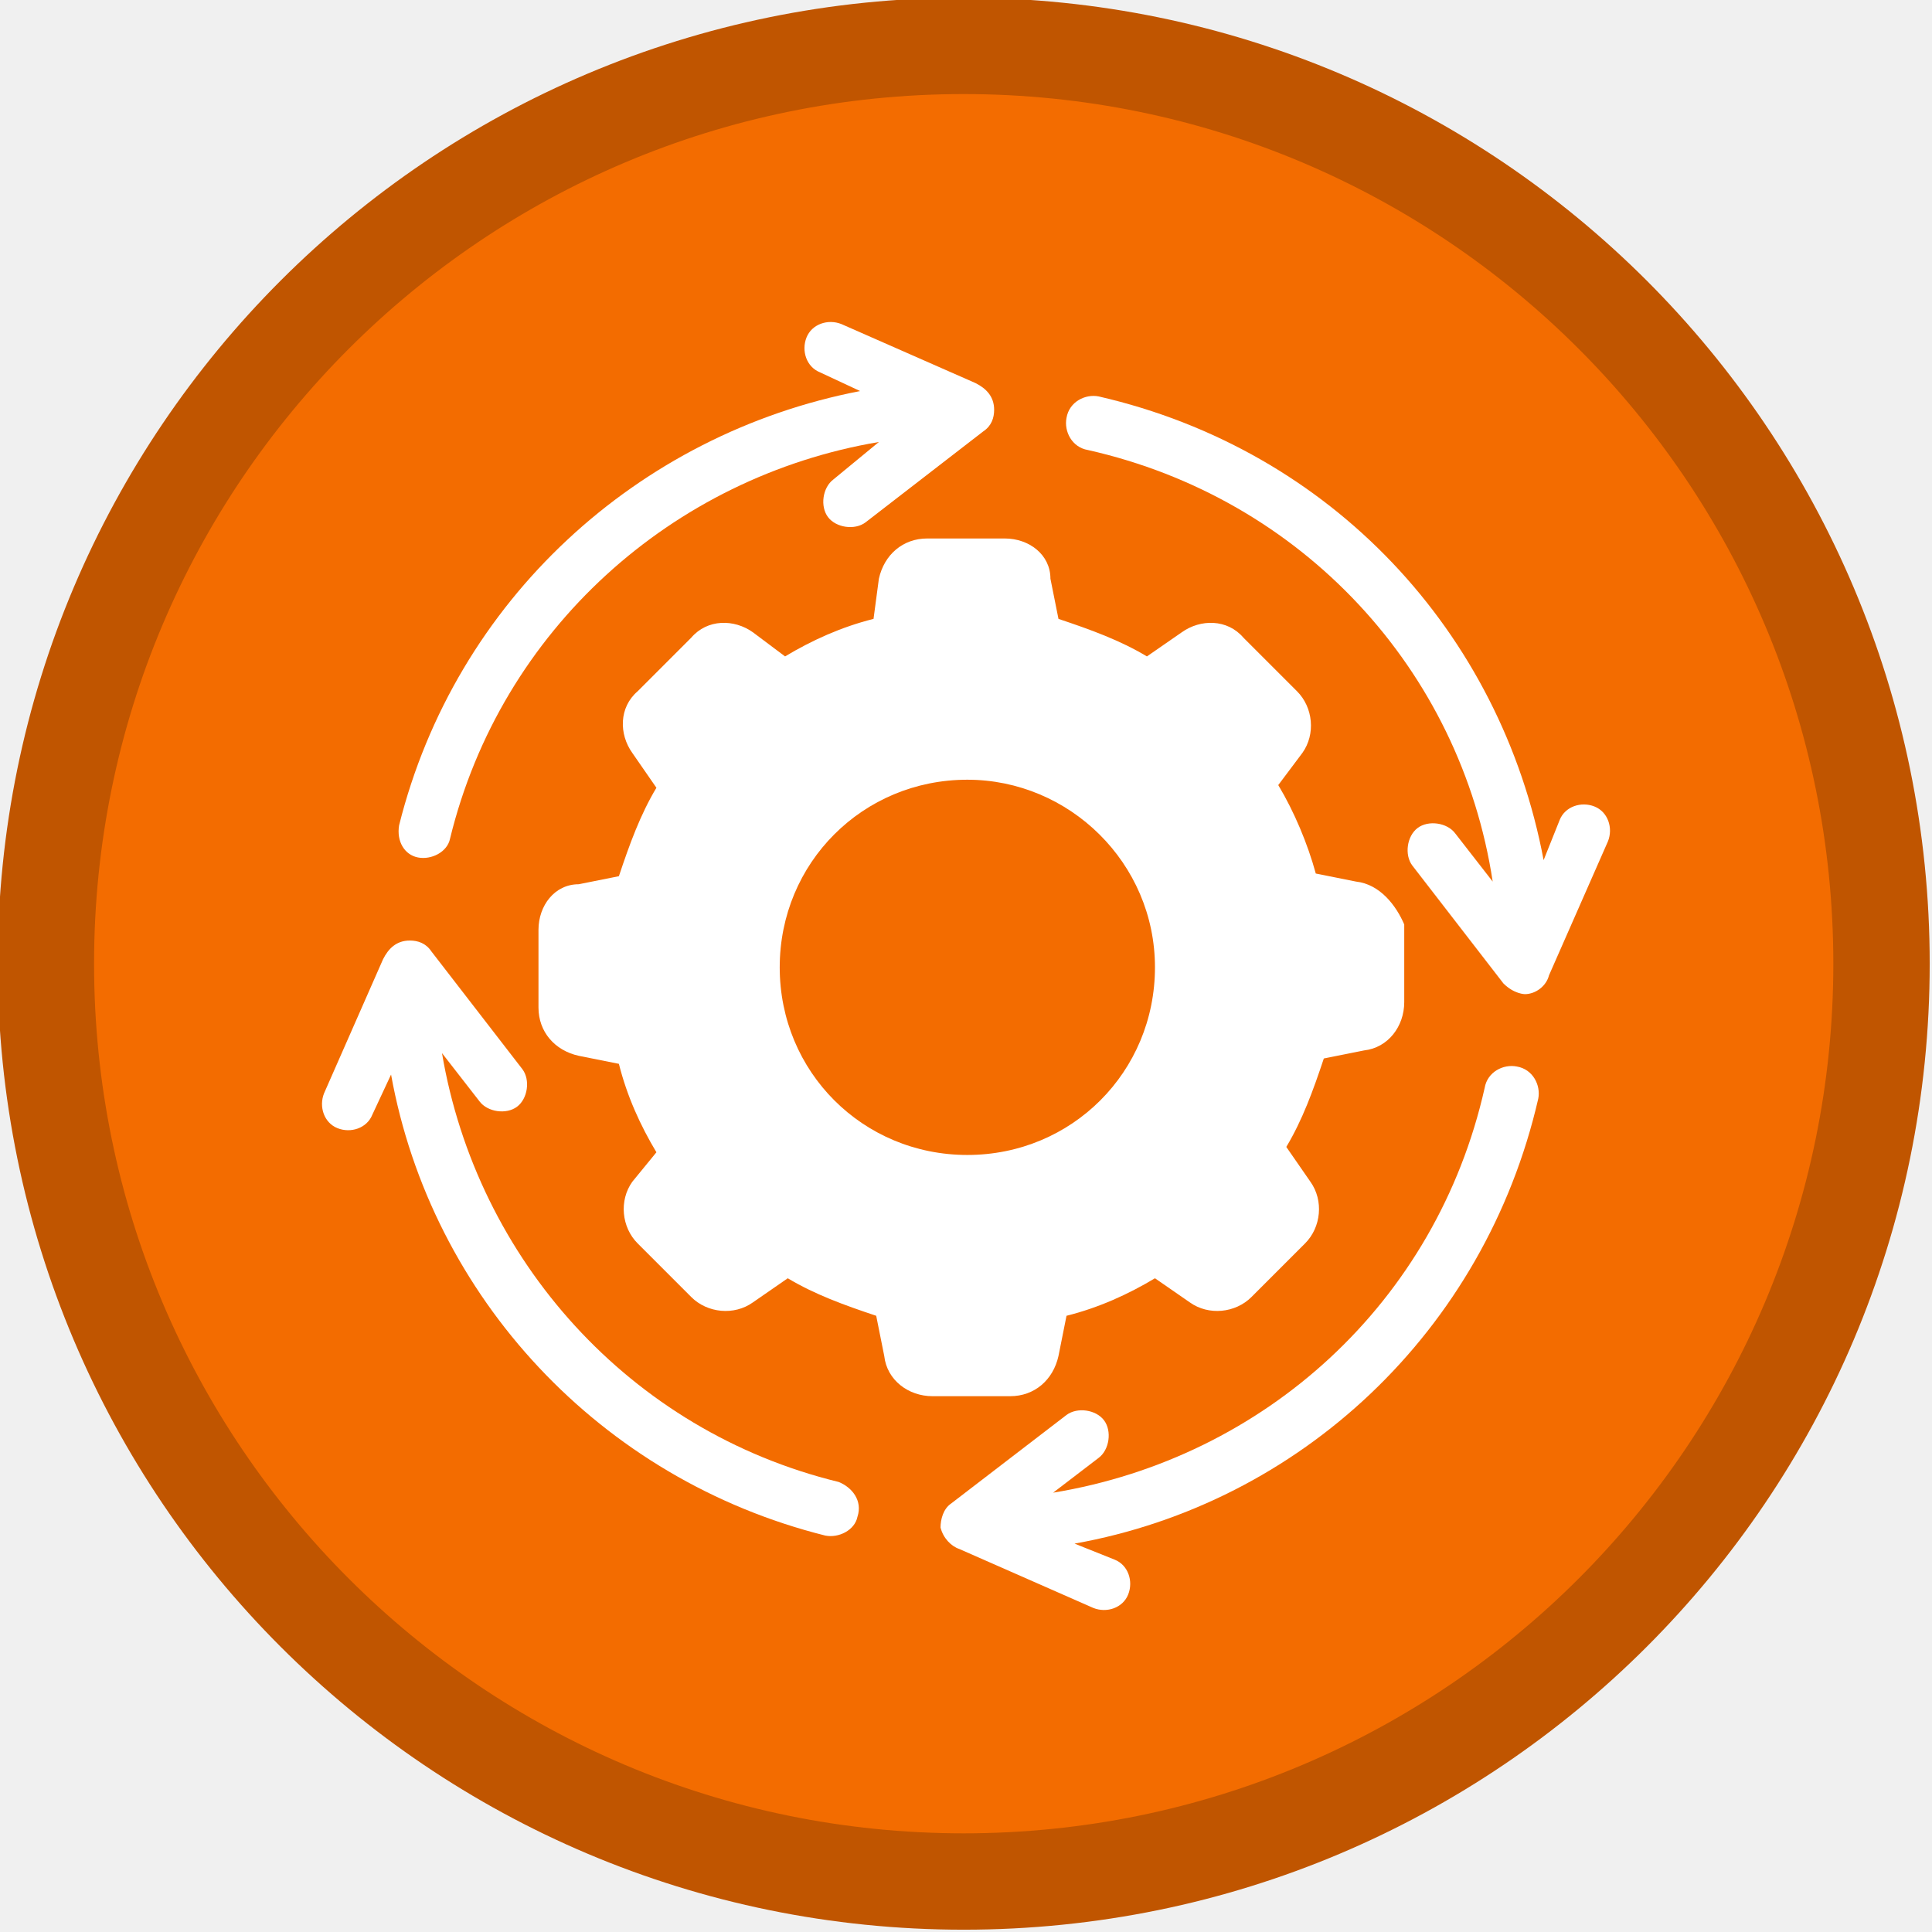
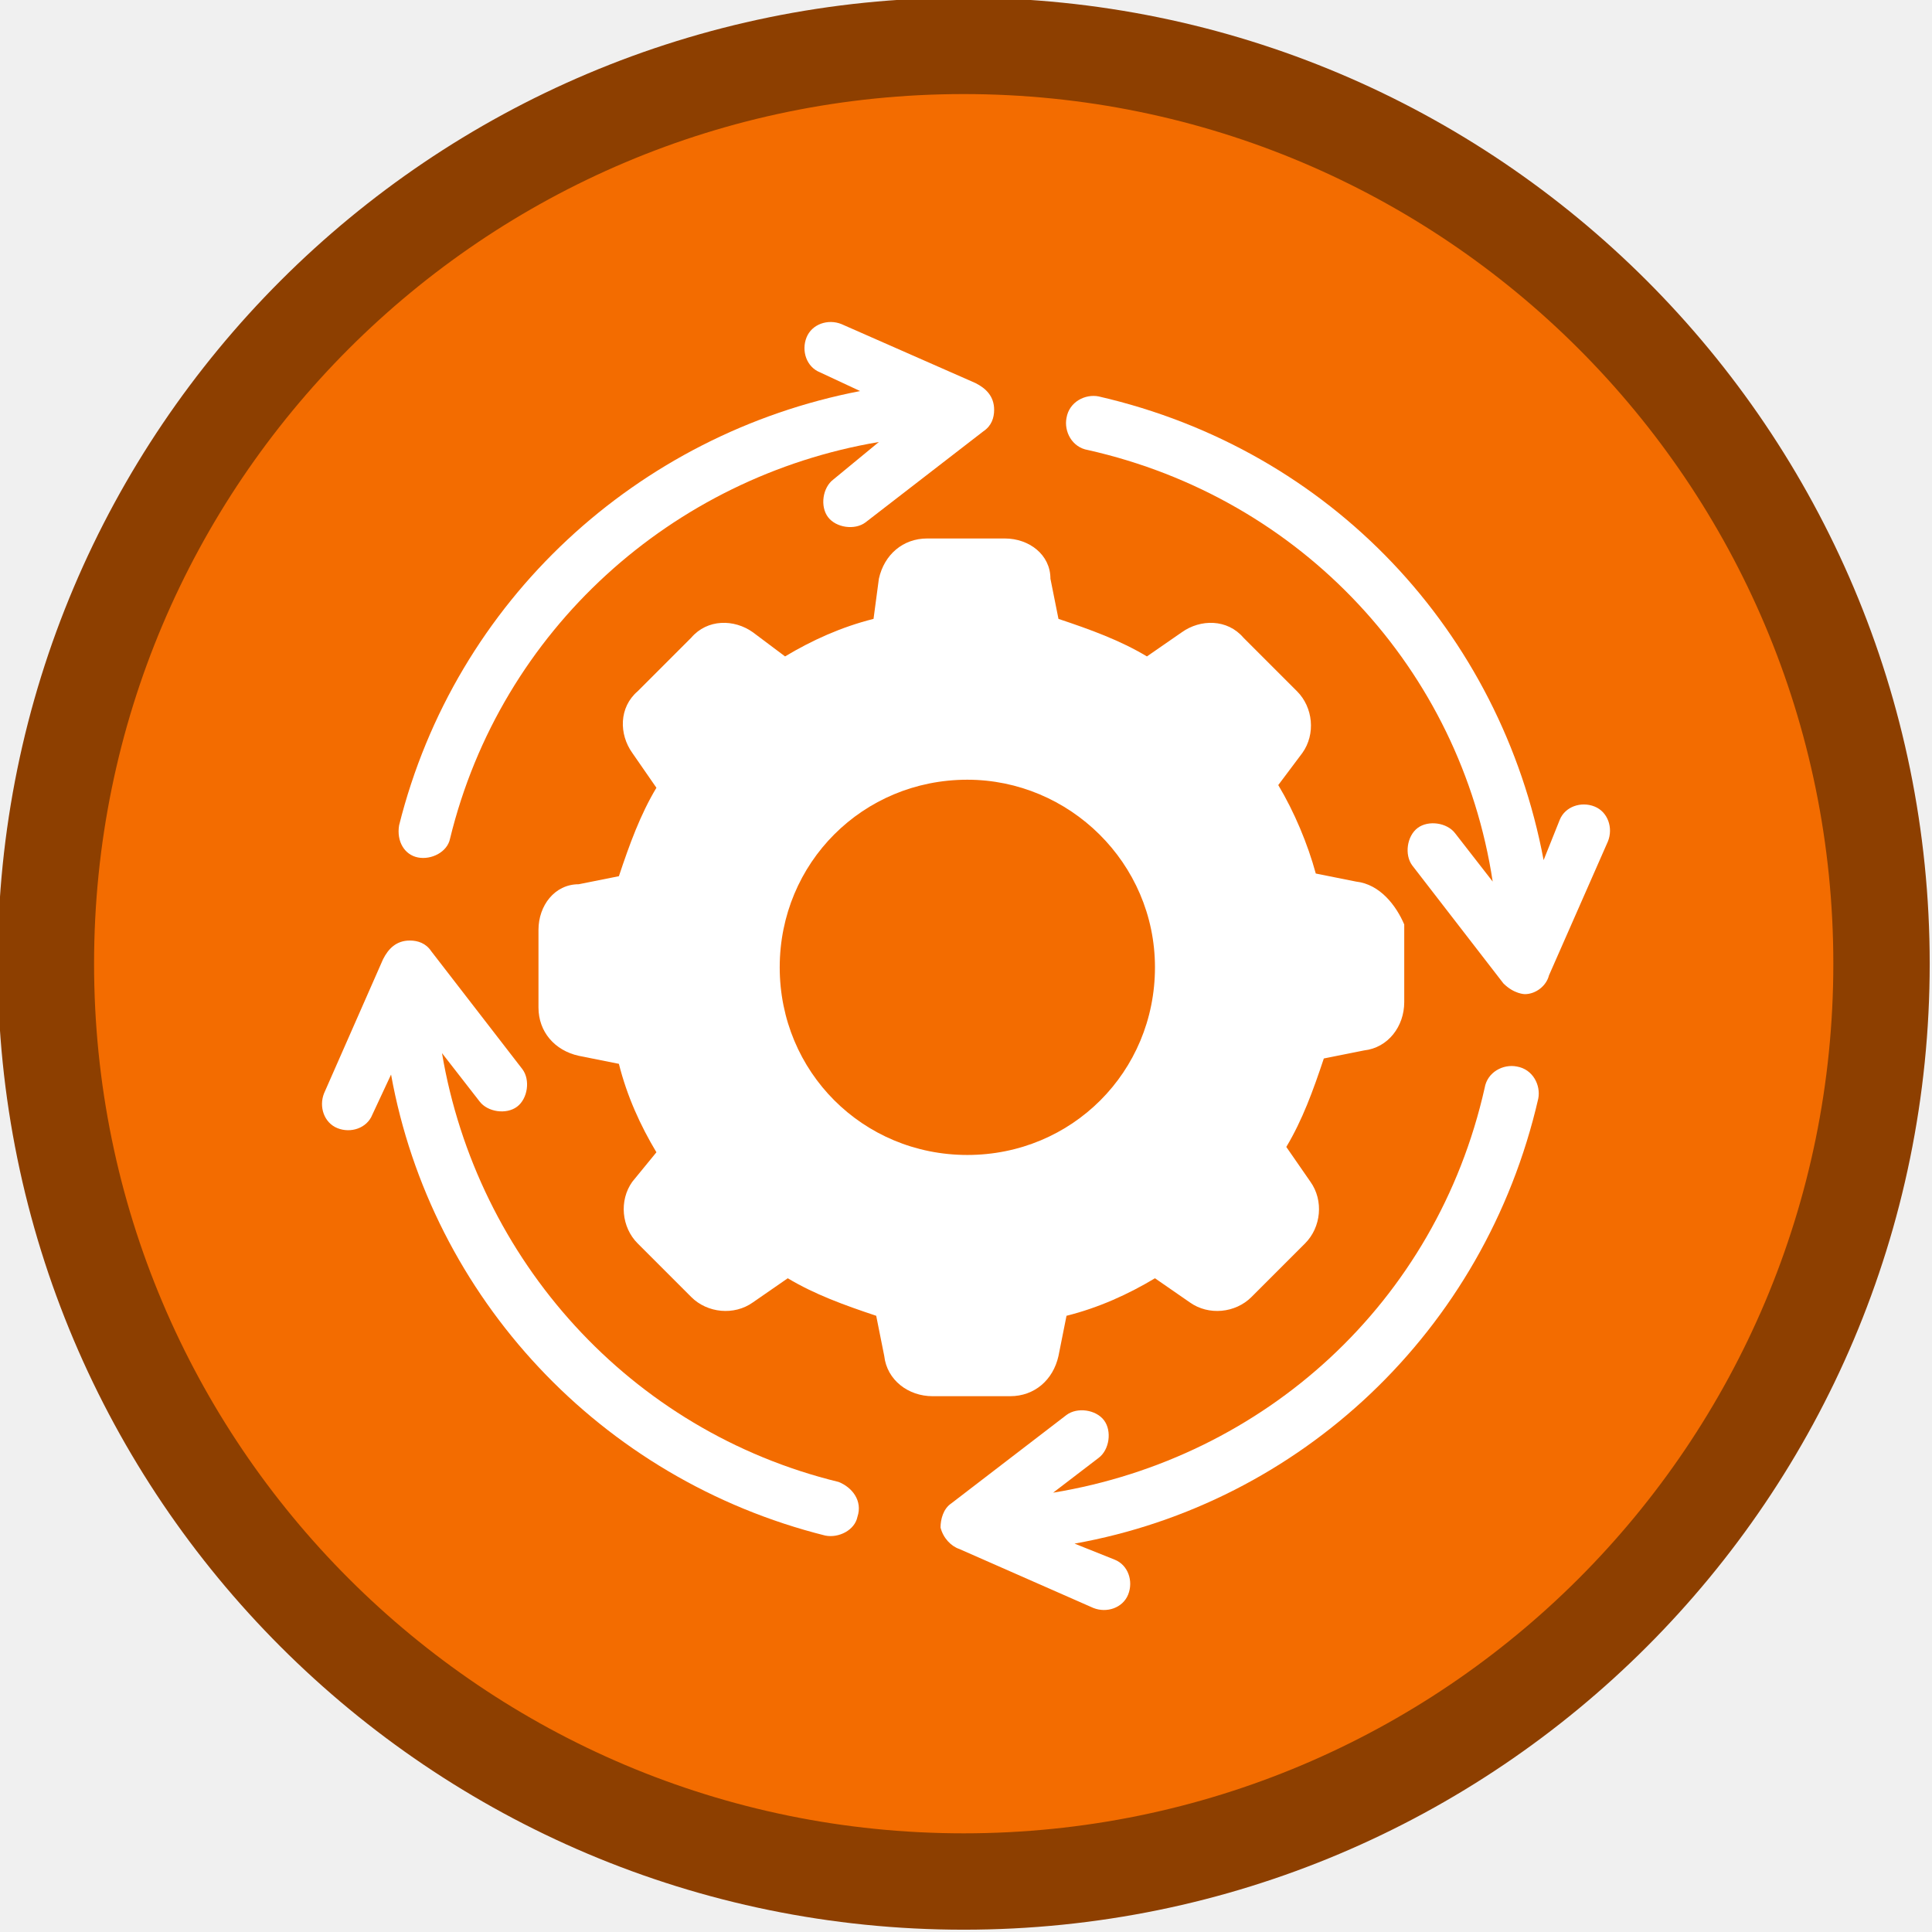
<svg xmlns="http://www.w3.org/2000/svg" width="3000" height="3000" viewBox="0 0 793.75 793.75" version="1.1" id="svg8">
  <defs id="defs2" />
  <g id="layer1">
-     <ellipse style="fill:#f36c00;fill-opacity:1;fill-rule:evenodd;stroke:#c05500;stroke-width:39.593;stroke-miterlimit:4;stroke-dasharray:none;stroke-opacity:1" id="path10" cx="395.93" cy="395.93" rx="377.078" ry="377.078" />
+     <ellipse style="fill:#f36c00;fill-opacity:1;fill-rule:evenodd;stroke:#8d3f00;stroke-width:39.593;stroke-miterlimit:4;stroke-dasharray:none;stroke-opacity:1" id="path10" cx="395.93" cy="395.93" rx="377.078" ry="377.078" />
    <g style="fill:#ffffff;fill-opacity:1" id="g1220" transform="matrix(5.570175,0,0,5.570175,118.3662,118.3662)">
      <g style="fill:#ffffff;fill-opacity:1" id="g1248" transform="matrix(1.976972,0,0,1.976972,0.6745454,0.6745454)">
        <g id="g1232" style="fill:#ffffff;fill-opacity:1">
          <path id="path1222" d="m 39.5,21.8 c 0,0 0,0 0,0 L 38,21.5 C 37.7,20.4 37.2,19.2 36.6,18.2 L 37.5,17 c 0.5,-0.7 0.4,-1.7 -0.2,-2.3 l -2,-2 C 34.7,12 33.7,12 33,12.5 l -1.3,0.9 c -1,-0.6 -2.1,-1 -3.3,-1.4 L 28.1,10.5 C 28.1,9.6 27.3,9 26.4,9 h -2.9 c -0.9,0 -1.6,0.6 -1.8,1.5 L 21.5,12 c -1.2,0.3 -2.3,0.8 -3.3,1.4 L 17,12.5 C 16.3,12 15.3,12 14.7,12.7 l -2,2 C 12,15.3 12,16.3 12.5,17 l 0.9,1.3 c -0.6,1 -1,2.1 -1.4,3.3 l -1.5,0.3 C 9.6,21.9 9,22.7 9,23.6 v 2.9 c 0,0.9 0.6,1.6 1.5,1.8 l 1.5,0.3 c 0.3,1.2 0.8,2.3 1.4,3.3 L 12.5,33 c -0.5,0.7 -0.4,1.7 0.2,2.3 l 2,2 c 0.6,0.6 1.6,0.7 2.3,0.2 l 1.3,-0.9 c 1,0.6 2.1,1 3.3,1.4 l 0.3,1.5 c 0.1,0.9 0.9,1.5 1.8,1.5 h 2.9 c 0.9,0 1.6,-0.6 1.8,-1.5 L 28.7,38 C 29.9,37.7 31,37.2 32,36.6 l 1.3,0.9 C 34,38 35,37.9 35.6,37.3 l 2,-2 c 0.6,-0.6 0.7,-1.6 0.2,-2.3 l -0.9,-1.3 c 0.6,-1 1,-2.1 1.4,-3.3 l 1.5,-0.3 c 0.9,-0.1 1.5,-0.9 1.5,-1.8 V 23.4 C 41,22.7 40.4,21.9 39.5,21.8 Z M 25,32 c -3.9,0 -7,-3.1 -7,-7 0,-3.9 3.1,-7 7,-7 3.8,0 7,3.1 7,7 0,3.9 -3.1,7 -7,7 z" style="fill:#ffffff;fill-opacity:1" />
          <path id="path1224" d="M 4.5,20.9 C 5,21 5.6,20.7 5.7,20.2 7.6,12.4 14,6.7 21.7,5.4 L 20,6.8 c -0.4,0.3 -0.5,1 -0.2,1.4 0.3,0.4 1,0.5 1.4,0.2 L 25.6,5 C 25.9,4.8 26,4.5 26,4.2 26,3.7 25.7,3.4 25.3,3.2 L 20.3,1 C 19.8,0.8 19.2,1 19,1.5 18.8,2 19,2.6 19.5,2.8 L 21,3.5 C 12.7,5.1 5.9,11.3 3.8,19.7 3.7,20.3 4,20.8 4.5,20.9 Z" style="fill:#ffffff;fill-opacity:1" />
          <path id="path1226" d="M 20.2,44.2 C 12.4,42.3 6.7,35.9 5.4,28.2 L 6.8,30 c 0.3,0.4 1,0.5 1.4,0.2 0.4,-0.3 0.5,-1 0.2,-1.4 L 5,24.4 C 4.8,24.1 4.5,24 4.2,24 3.7,24 3.4,24.3 3.2,24.7 L 1,29.7 C 0.8,30.2 1,30.8 1.5,31 2,31.2 2.6,31 2.8,30.5 L 3.5,29 c 1.5,8.3 7.8,15.1 16.2,17.2 0.5,0.1 1.1,-0.2 1.2,-0.7 0.2,-0.6 -0.2,-1.1 -0.7,-1.3 z" style="fill:#ffffff;fill-opacity:1" />
          <path id="path1228" d="m 45.5,28.7 c -0.5,-0.1 -1.1,0.2 -1.2,0.8 -1.8,8 -8.2,13.8 -16.1,15.1 l 1.7,-1.3 c 0.4,-0.3 0.5,-1 0.2,-1.4 -0.3,-0.4 -1,-0.5 -1.4,-0.2 L 24.4,45 c -0.3,0.2 -0.4,0.6 -0.4,0.9 0.1,0.4 0.4,0.7 0.7,0.8 l 5,2.2 c 0.5,0.2 1.1,0 1.3,-0.5 0.2,-0.5 0,-1.1 -0.5,-1.3 L 29,46.5 C 37.4,45 44.3,38.6 46.3,29.9 46.4,29.4 46.1,28.8 45.5,28.7 Z" style="fill:#ffffff;fill-opacity:1" />
          <path id="path1230" d="m 48.9,20.3 c 0.2,-0.5 0,-1.1 -0.5,-1.3 -0.5,-0.2 -1.1,0 -1.3,0.5 L 46.5,21 C 44.9,12.5 38.6,5.7 29.9,3.7 29.4,3.6 28.8,3.9 28.7,4.5 c -0.1,0.5 0.2,1.1 0.8,1.2 8,1.8 13.9,8.2 15.1,16.1 L 43.2,20 c -0.3,-0.4 -1,-0.5 -1.4,-0.2 -0.4,0.3 -0.5,1 -0.2,1.4 l 3.4,4.4 c 0.4,0.4 0.8,0.4 0.8,0.4 0.4,0 0.8,-0.3 0.9,-0.7 z" style="fill:#ffffff;fill-opacity:1" />
        </g>
      </g>
    </g>
  </g>
</svg>
